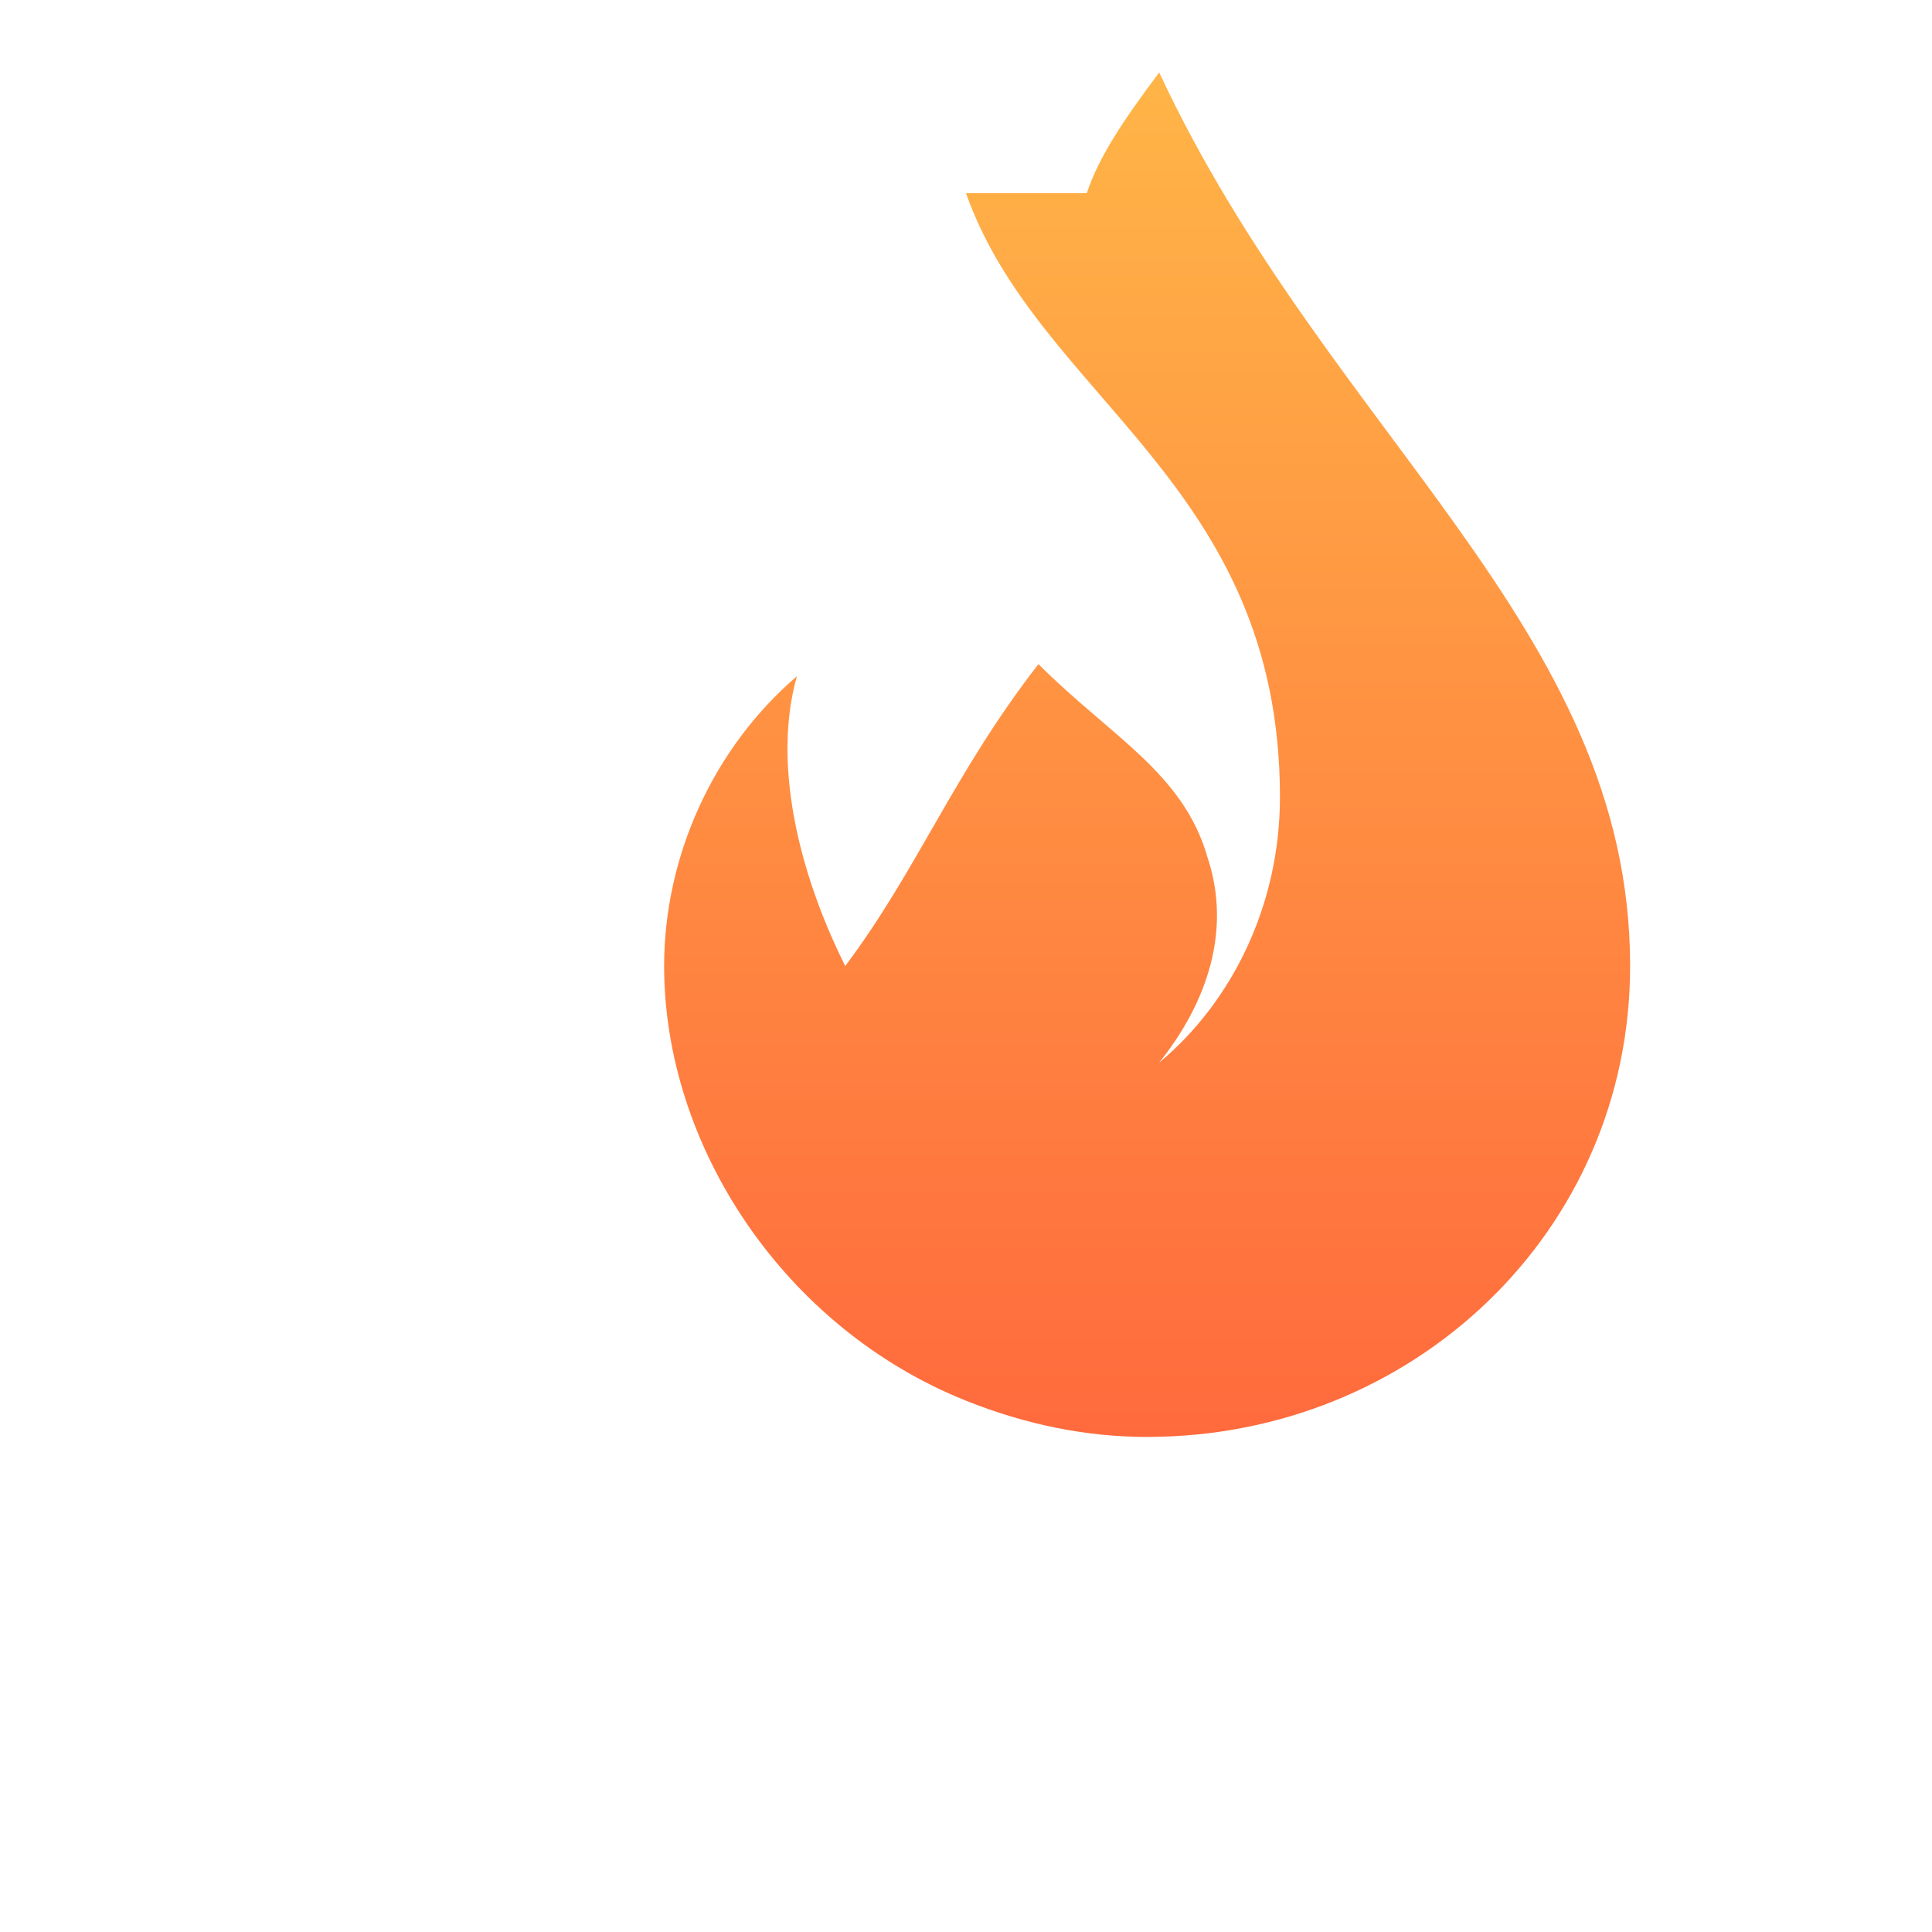
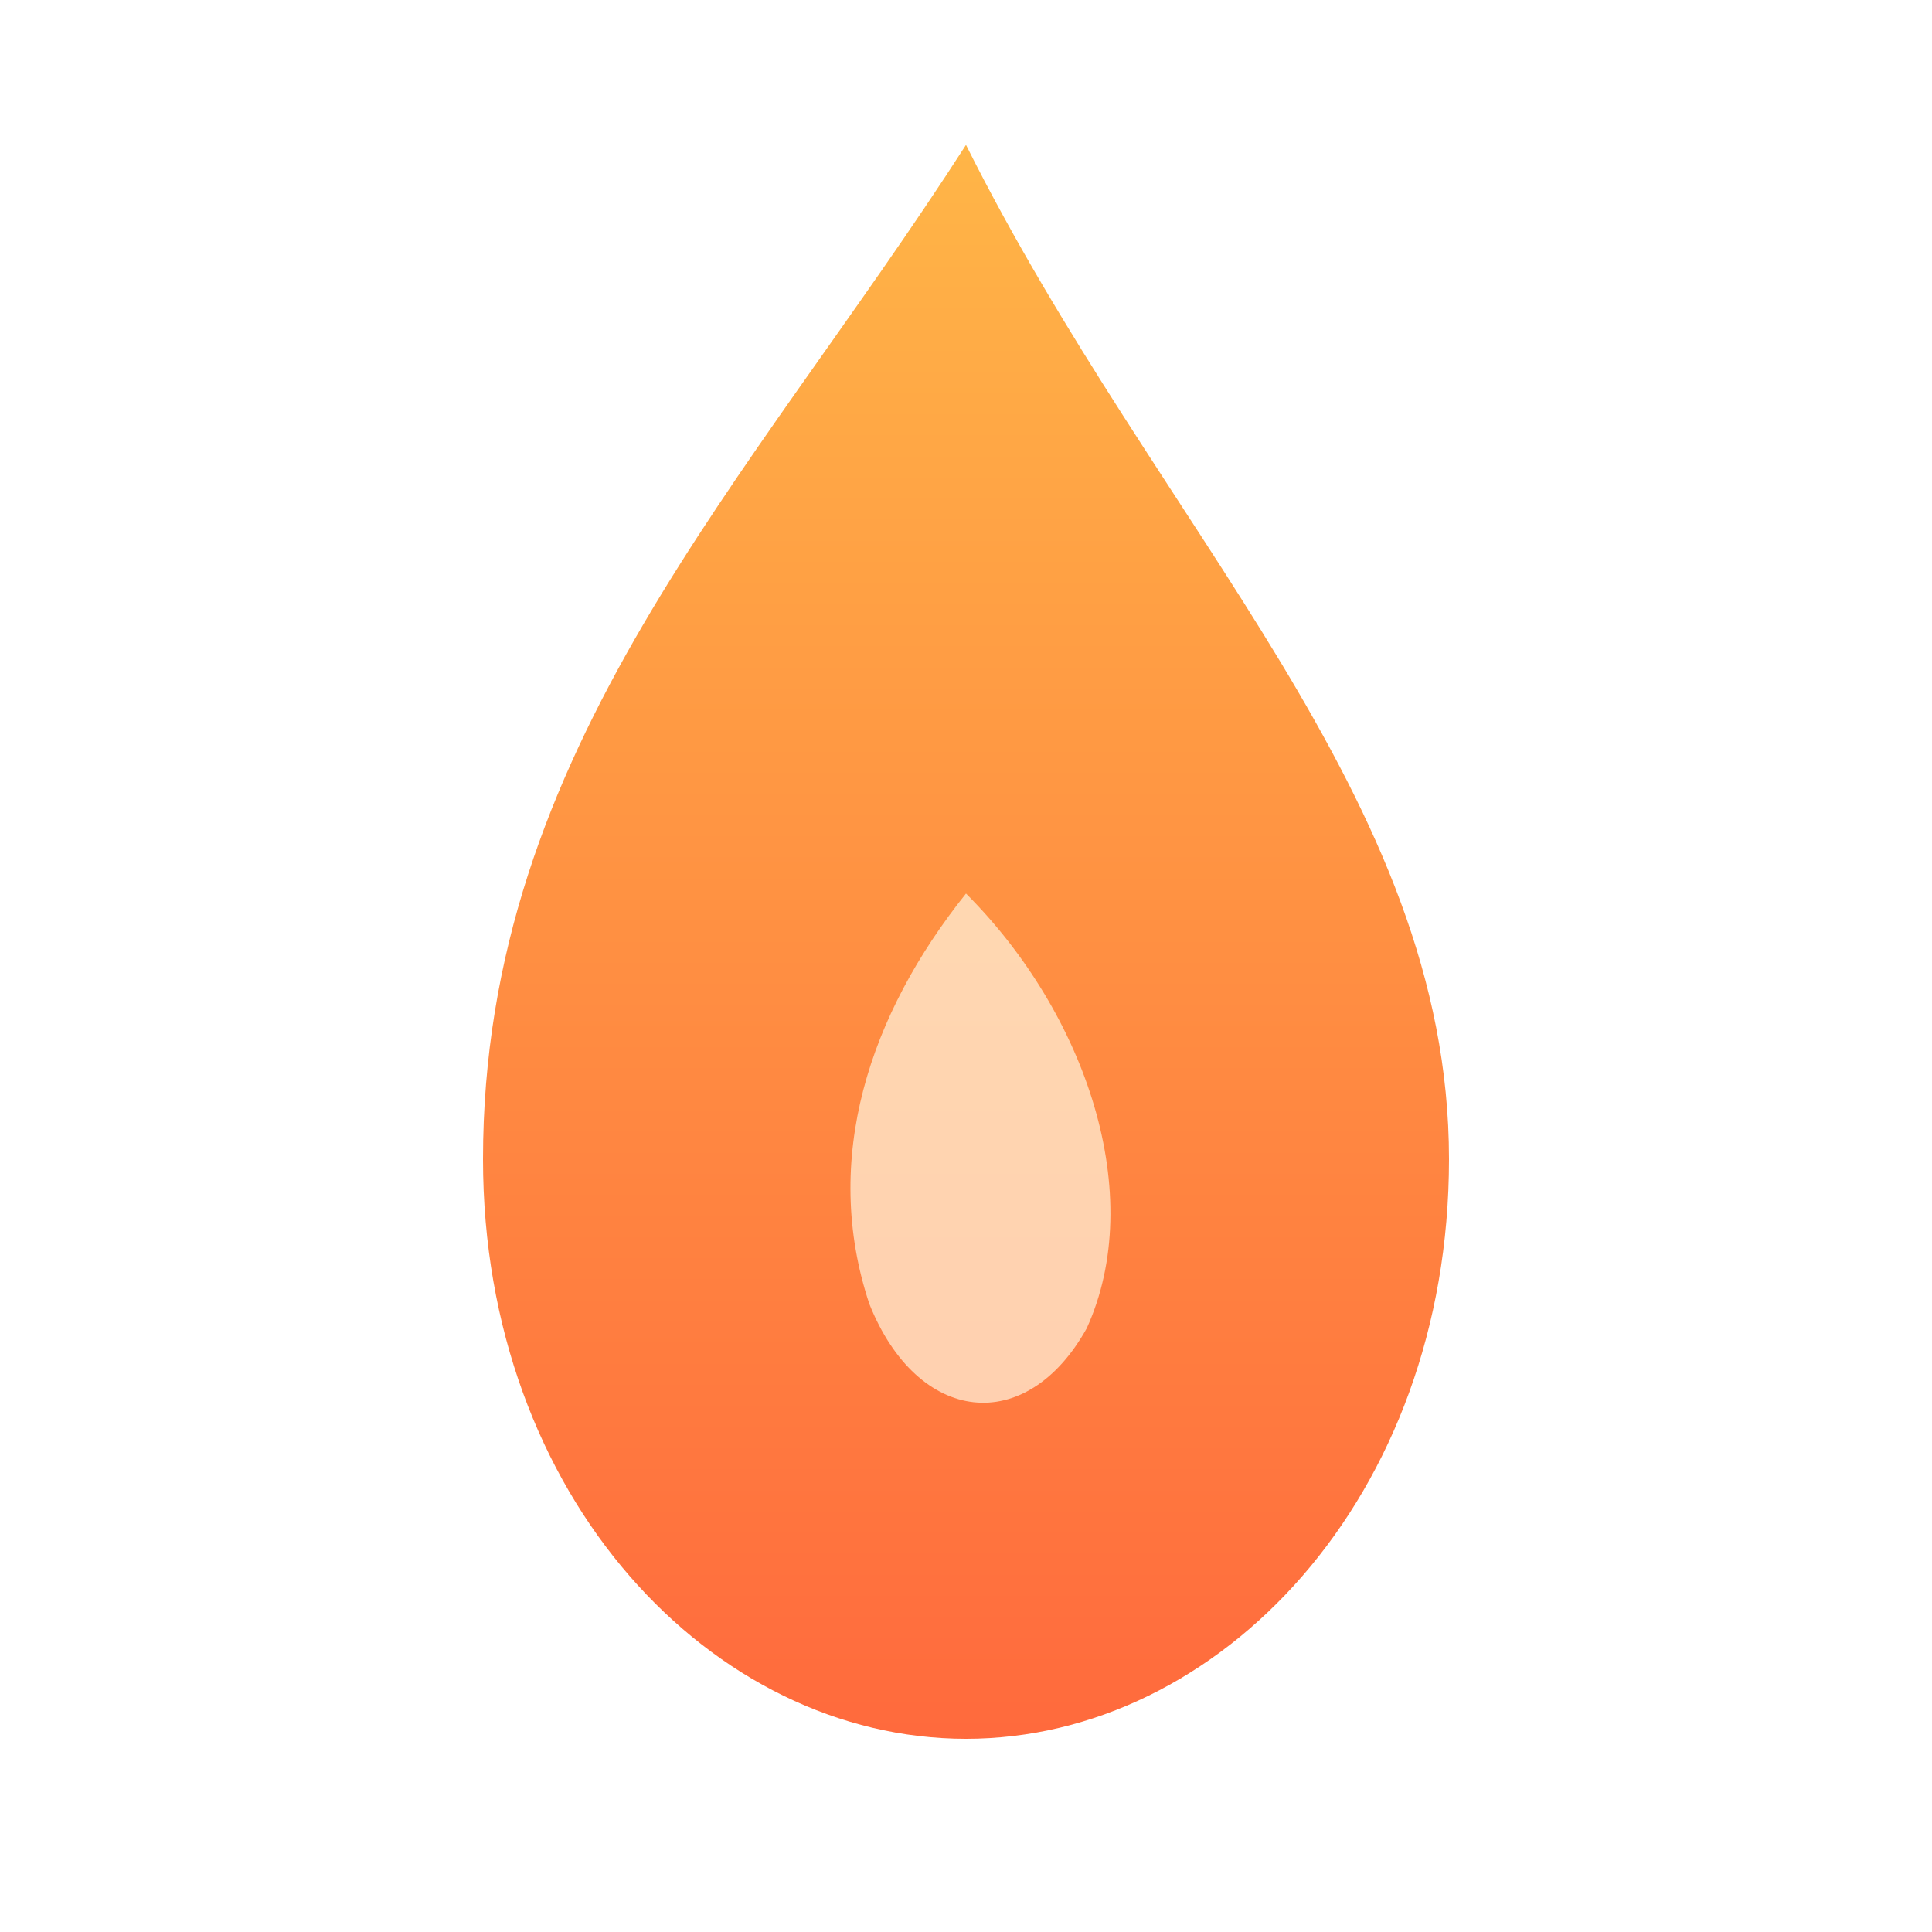
<svg xmlns="http://www.w3.org/2000/svg" viewBox="0 0 16 16" width="16" height="16">
  <defs>
-     <linearGradient id="t1" x1="0" y1="0" x2="0" y2="1">
+     <linearGradient id="t1-outer" x1="0" y1="0" x2="0" y2="1">
      <stop offset="0" stop-color="#ffb547" />
      <stop offset="1" stop-color="#ff6a3d" />
    </linearGradient>
  </defs>
-   <path d="M8 1.6c.6 1.7 2.6 2.4 2.6 5 0 .9-.4 1.7-1 2.2.4-.5.6-1.1.4-1.7-.2-.7-.8-1-1.4-1.6-.7.9-1 1.7-1.6 2.5-.4-.8-.6-1.7-.4-2.4-.7.6-1.1 1.5-1.1 2.4 0 1.5 1 3 2.5 3.6.5.2 1 .3 1.5.3 2.2 0 4-1.7 4-3.9 0-2.8-2.5-4.4-3.9-7.4-.3.4-.5.7-.6 1Z" fill="url(#t1)" />
+   <path d="M8 1.2C6.2 4 4 6.2 4 9.6C4 12.4 5.9 14.4 8 14.4C10.1 14.4 12 12.4 12 9.6C12 6.6 9.6 4.4 8 1.2Z" fill="url(#t1-outer)" />
+   <path d="M8 7.4C7.2 8.4 6.8 9.6 7.2 10.8C7.6 11.8 8.5 11.9 9 11C9.5 9.9 9 8.4 8 7.4Z" fill="#fff5e0" opacity=".7" />
</svg>
